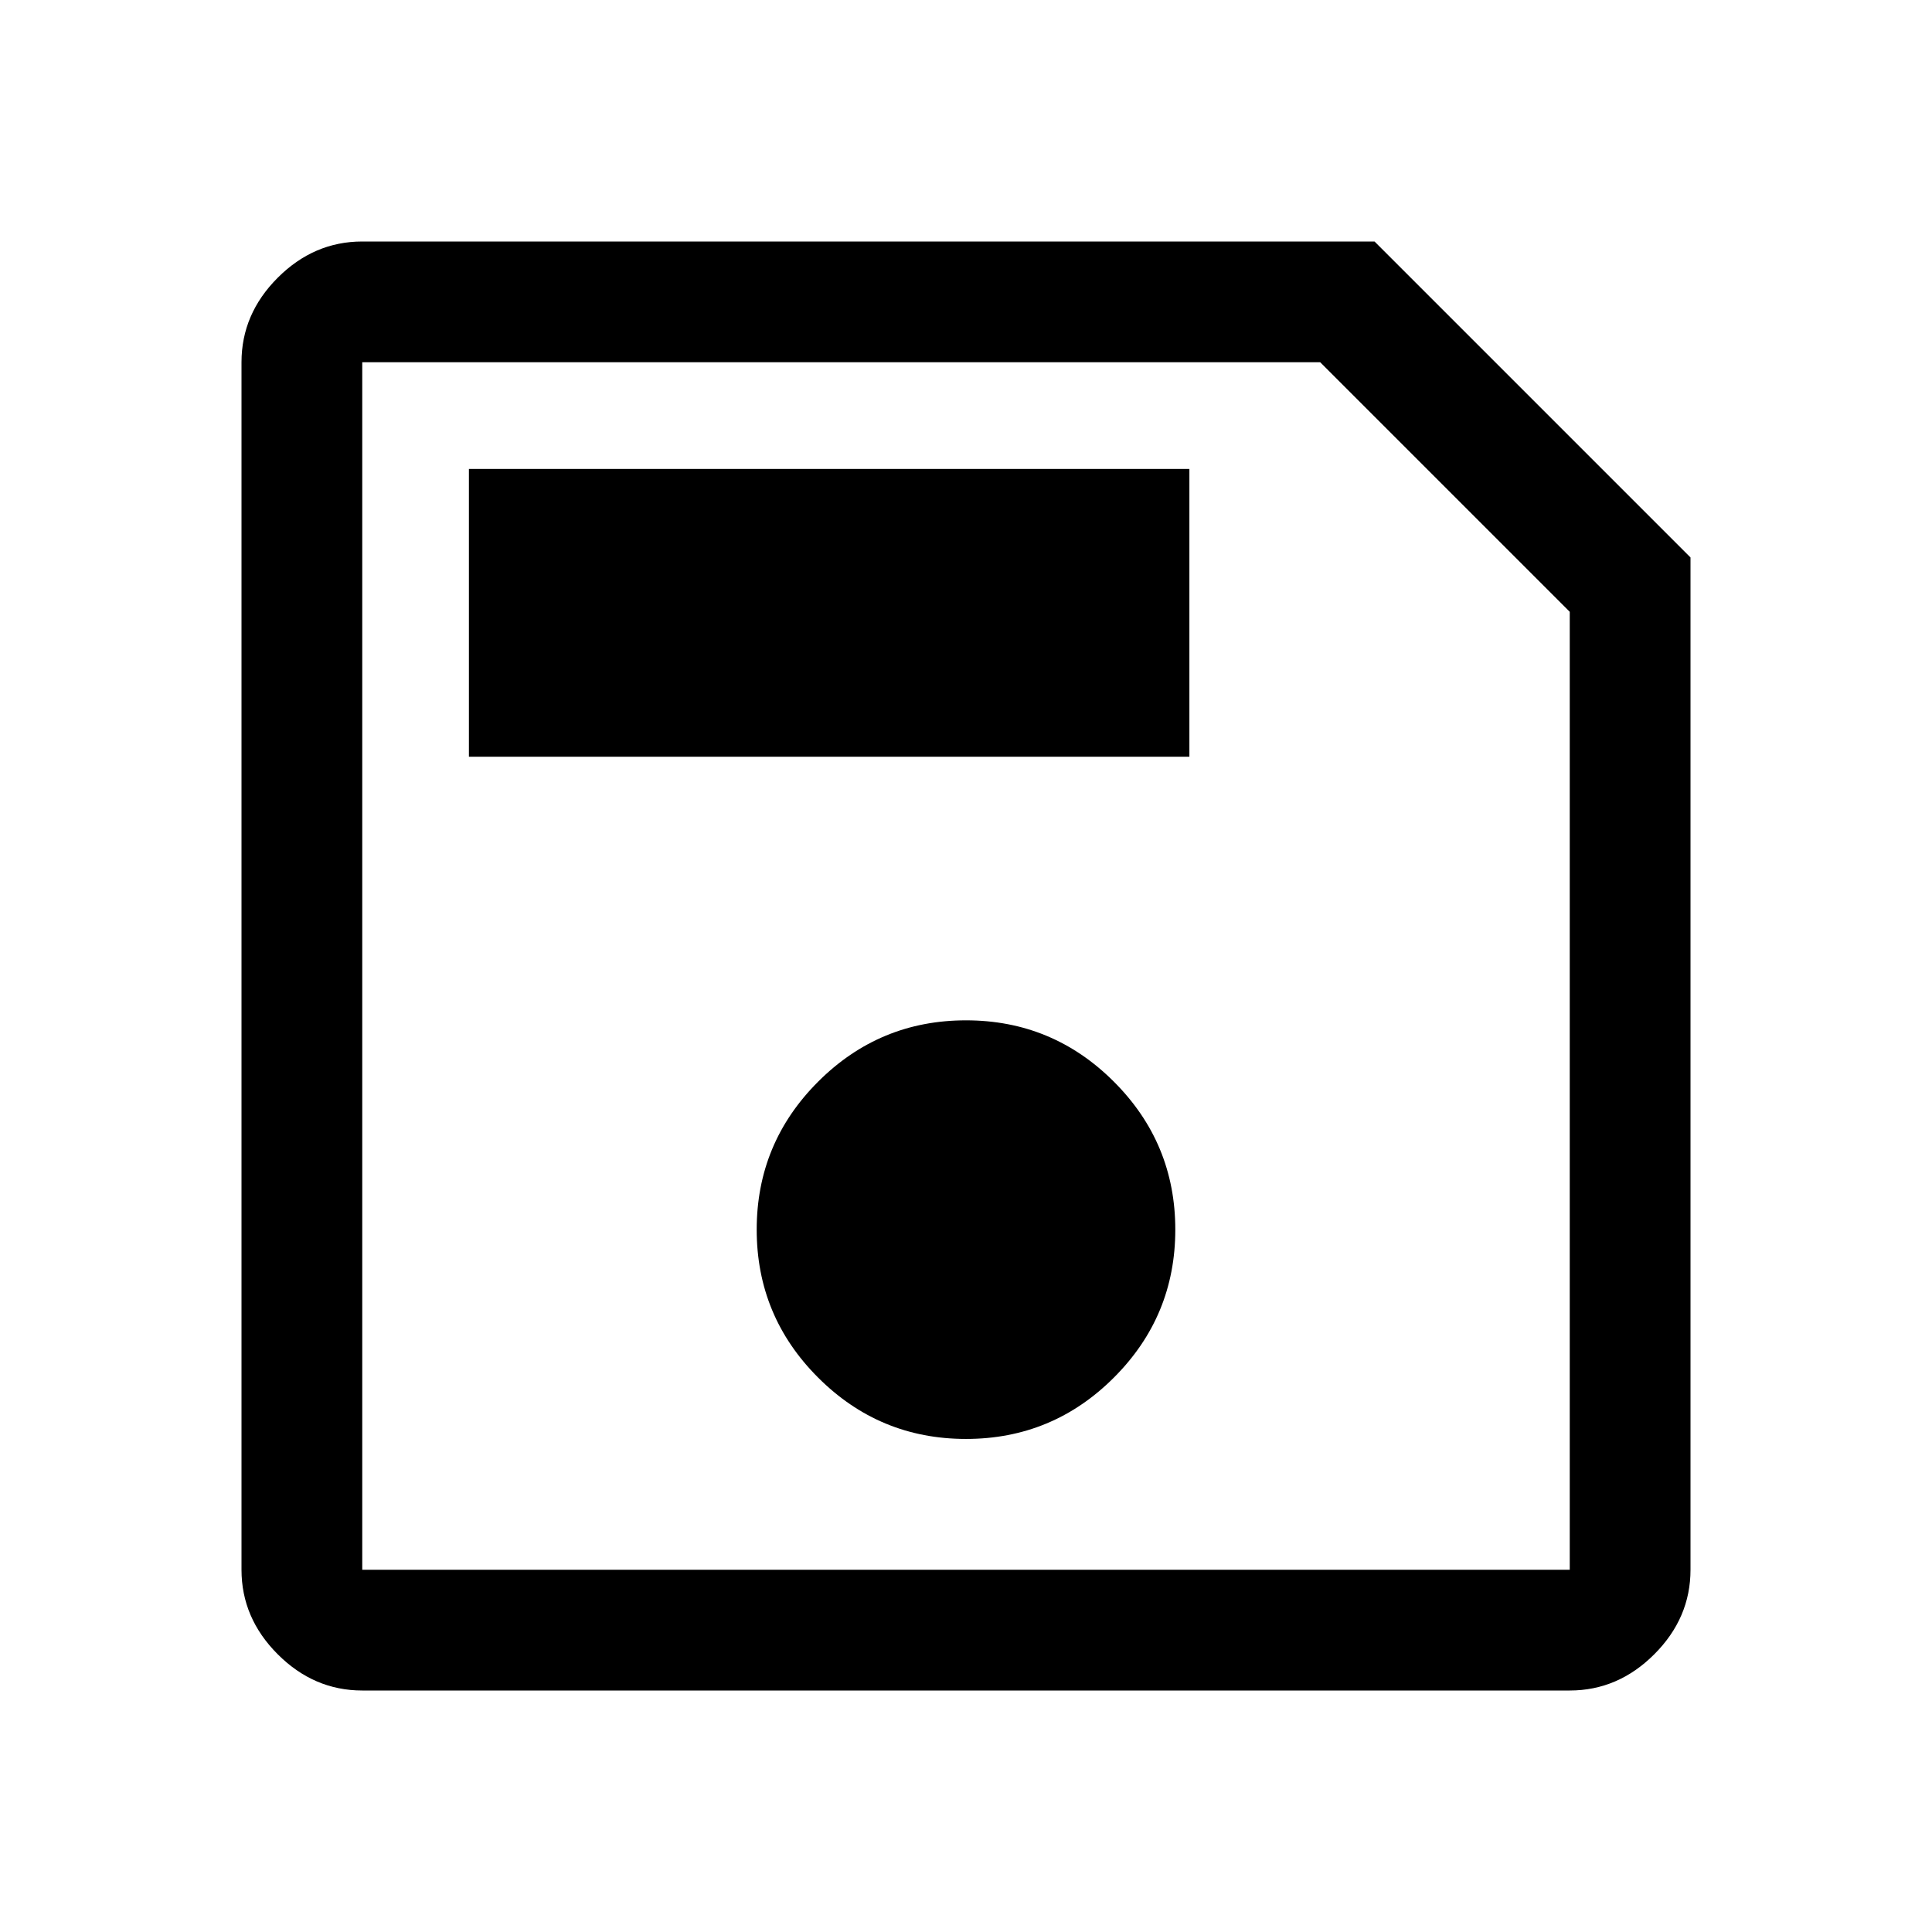
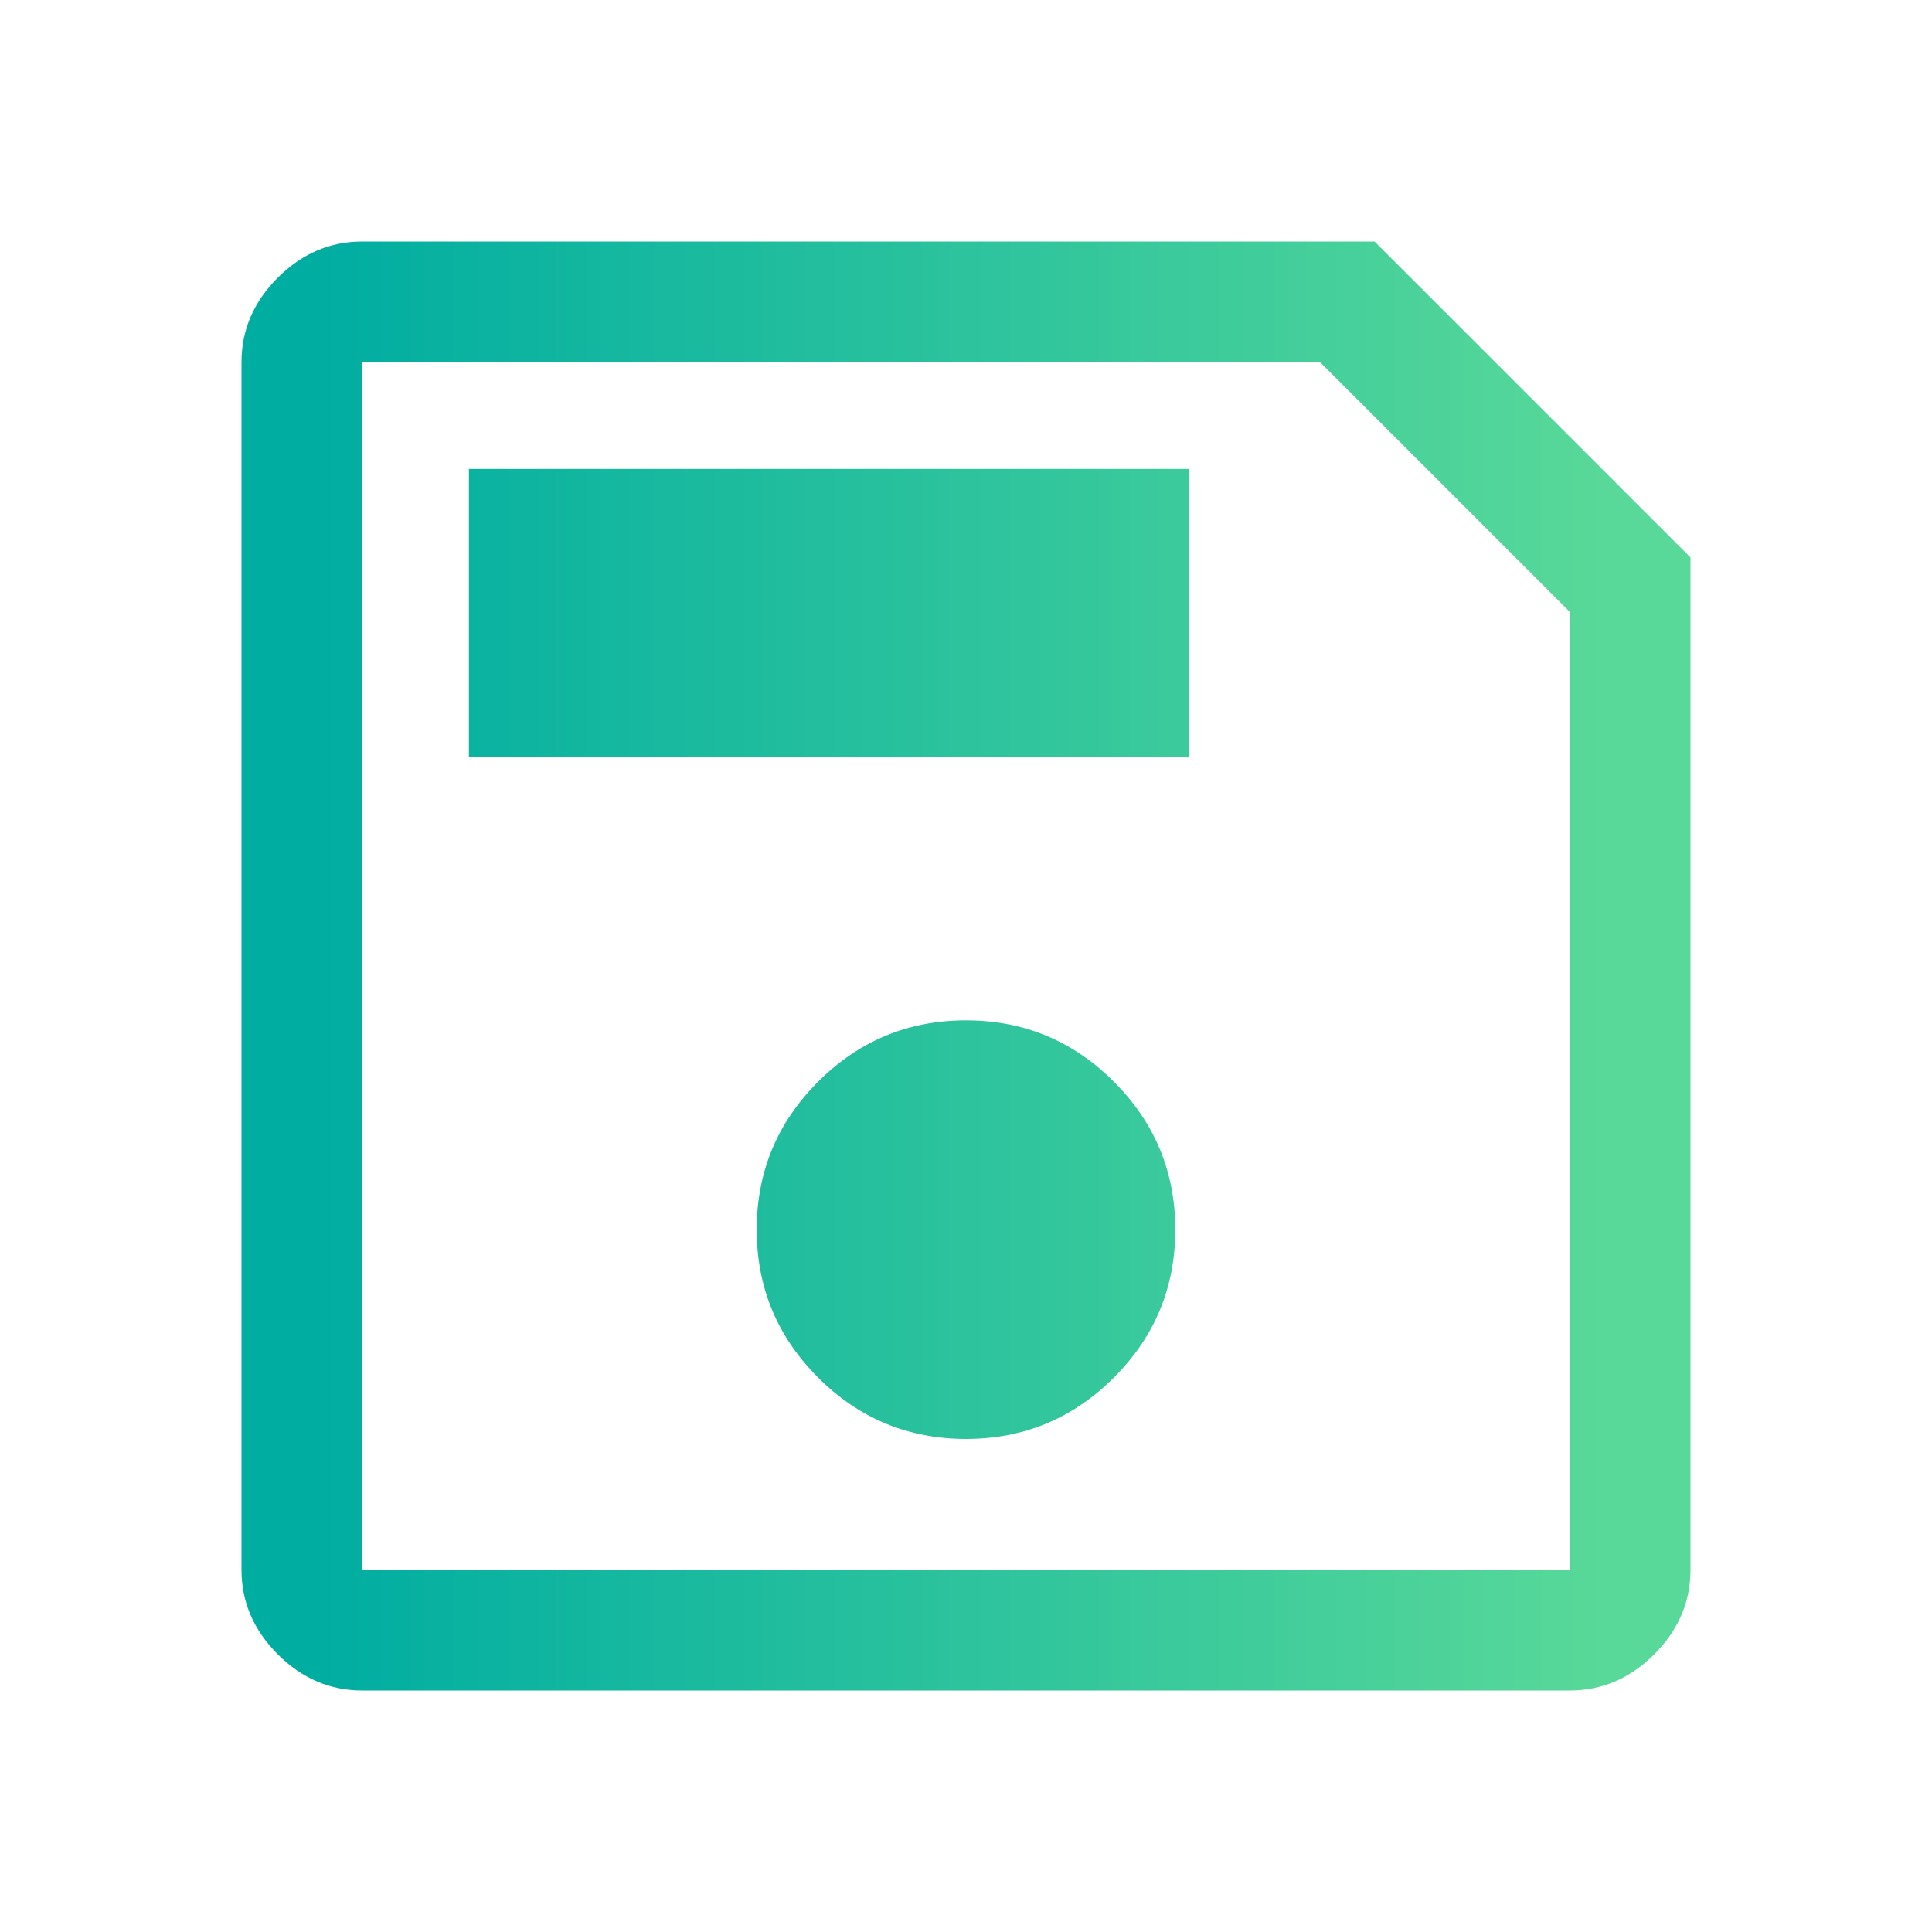
<svg xmlns="http://www.w3.org/2000/svg" height="48" width="48">
-   <path d="M42 13.85V39q0 1.2-.9 2.1-.9.9-2.1.9H9q-1.2 0-2.1-.9Q6 40.2 6 39V9q0-1.2.9-2.1Q7.8 6 9 6h25.15Zm-3 1.35L32.8 9H9v30h30ZM24 35.75q2.15 0 3.675-1.525T29.2 30.55q0-2.15-1.525-3.675T24 25.35q-2.15 0-3.675 1.525T18.8 30.55q0 2.15 1.525 3.675T24 35.75ZM11.65 18.8h17.9v-7.15h-17.9ZM9 15.2V39 9Z" />
+   <defs>
+     <linearGradient id="gradient">
+       <stop offset="5%" stop-color="#00ada1" />
+       <stop offset="95%" stop-color="#59d999" />
+     </linearGradient>
+   </defs>
+   <path fill="url(#gradient)" d="M42 13.85V39q0 1.2-.9 2.1-.9.9-2.1.9H9q-1.2 0-2.1-.9Q6 40.2 6 39V9q0-1.2.9-2.1Q7.8 6 9 6h25.15Zm-3 1.35L32.8 9H9v30h30ZM24 35.75q2.15 0 3.675-1.525T29.2 30.55q0-2.15-1.525-3.675T24 25.35q-2.15 0-3.675 1.525T18.8 30.55q0 2.15 1.525 3.675T24 35.75ZM11.65 18.8h17.9v-7.15h-17.9ZM9 15.2V39 9Z" />
</svg>
